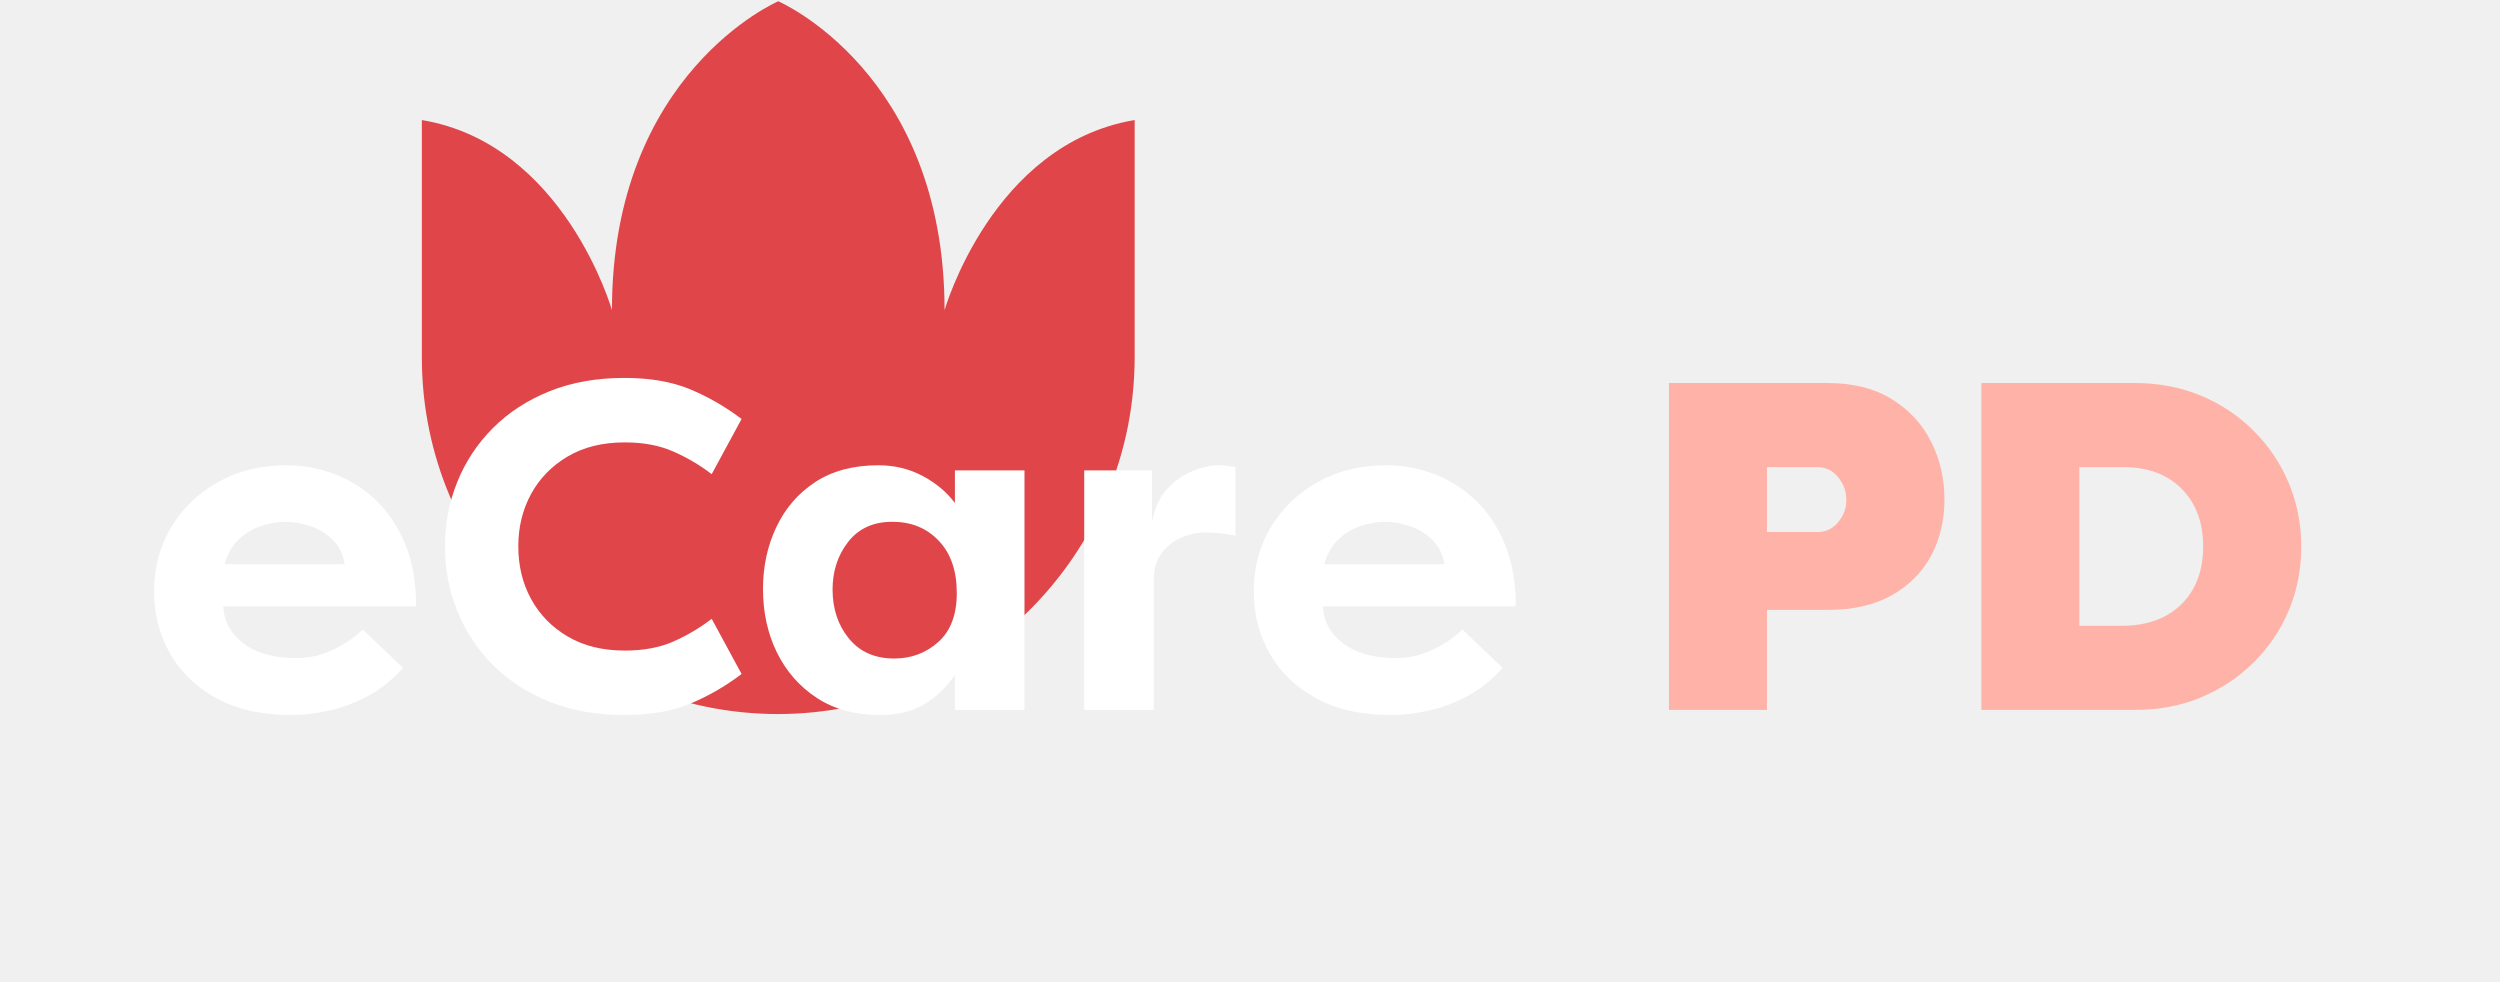
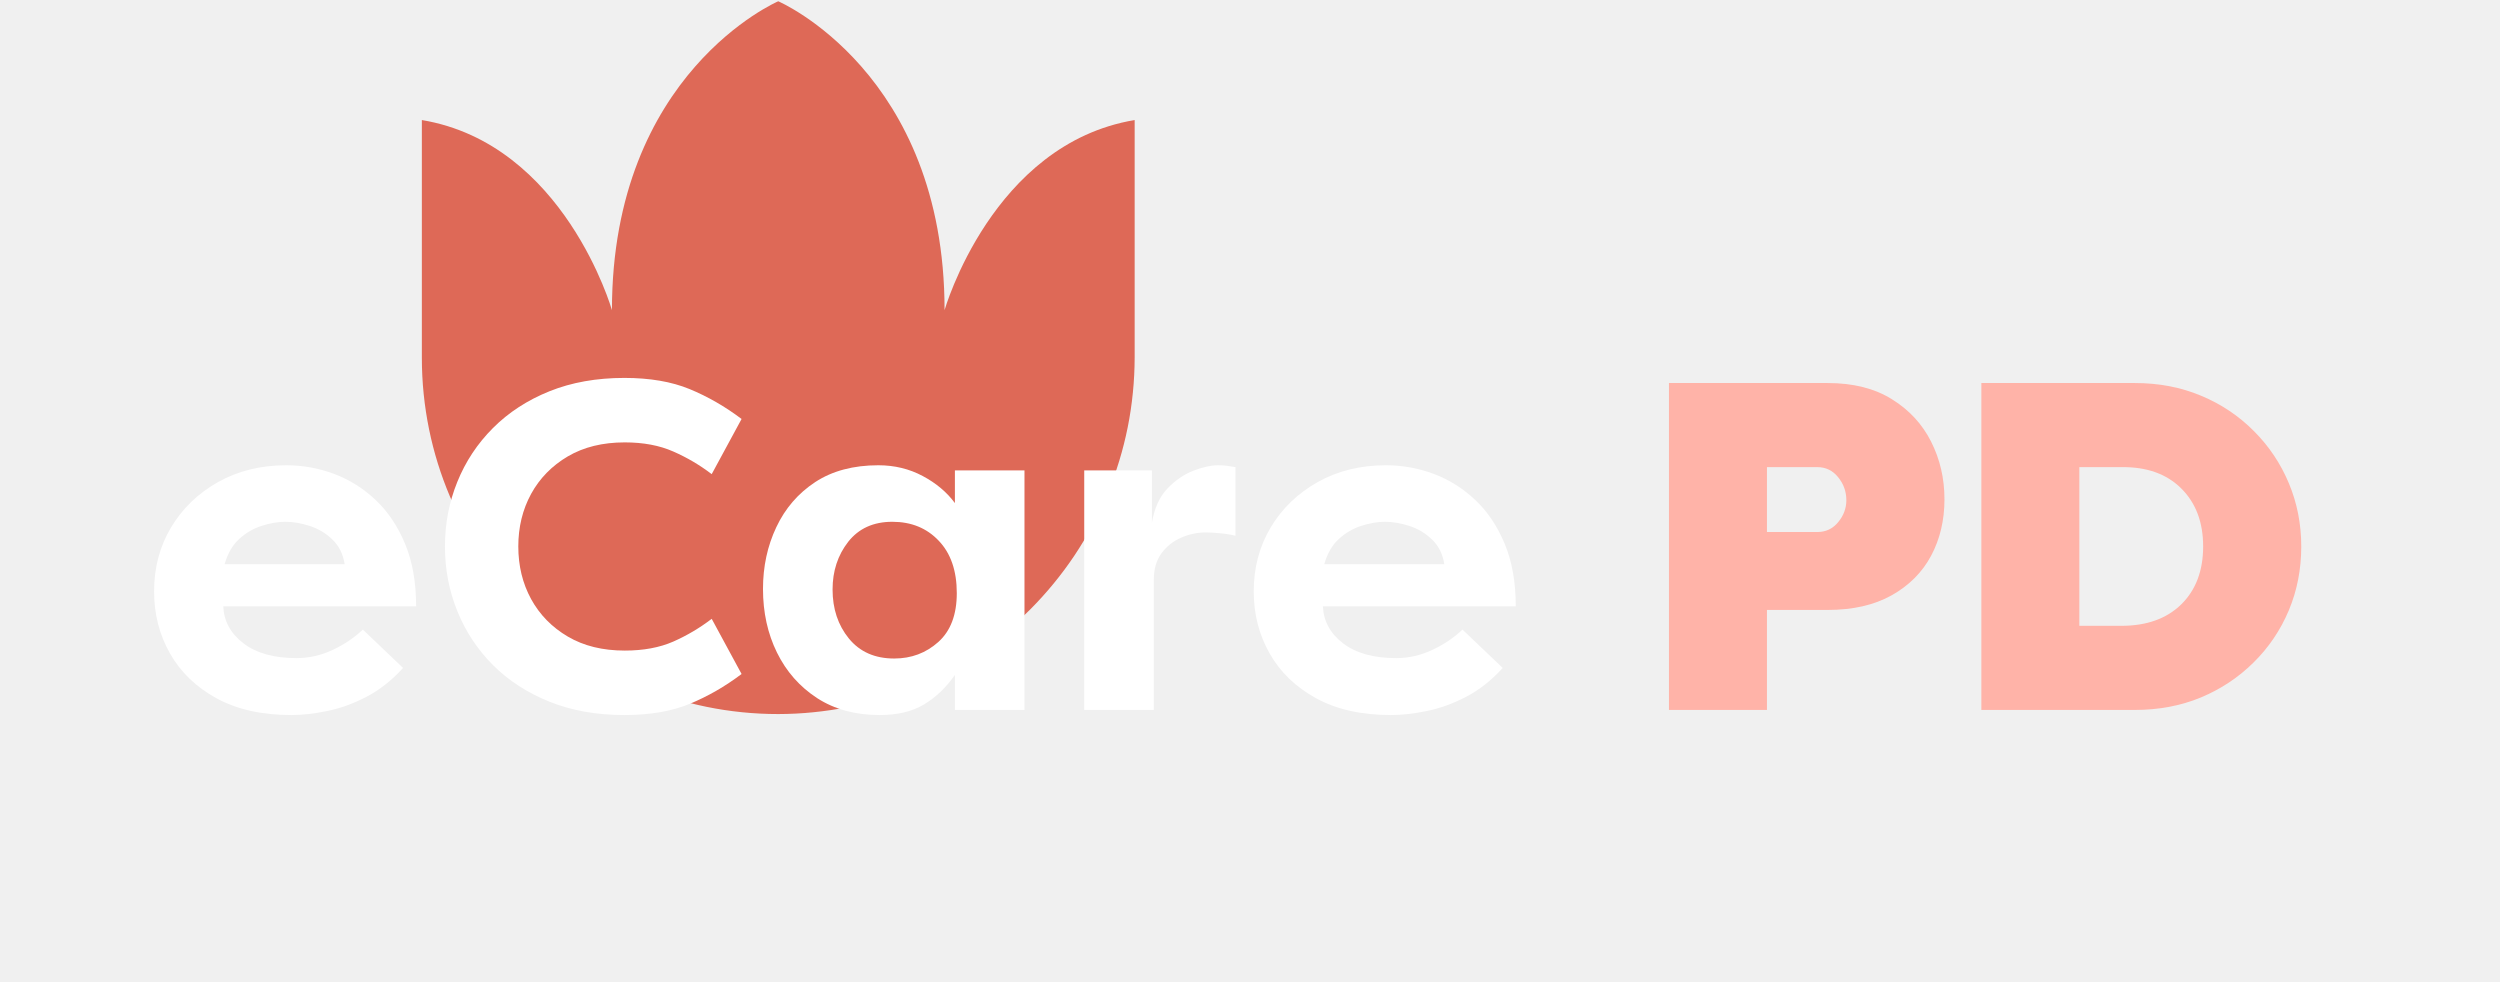
<svg xmlns="http://www.w3.org/2000/svg" width="387" zoomAndPan="magnify" viewBox="0 0 290.25 114" height="152" preserveAspectRatio="xMidYMid meet" version="1.2">
  <defs>
-     <clipPath id="9d1dcd12ab">
+     <clipPath id="d3703a07d0">
      <path d="M 48.977 0.148 L 132 0.148 L 132 83 L 48.977 83 Z M 48.977 0.148 " />
    </clipPath>
  </defs>
-   <g id="d780a74b89">
-     <g clip-rule="nonzero" clip-path="url(#9d1dcd12ab)">
-       <path style=" stroke:none;fill-rule:nonzero;fill:#e04649;fill-opacity:1;" d="M 131.734 13.938 L 131.734 41.523 C 131.73 42.879 131.664 44.23 131.527 45.578 C 131.395 46.926 131.195 48.266 130.93 49.594 C 130.664 50.922 130.332 52.234 129.938 53.527 C 129.543 54.824 129.086 56.098 128.566 57.348 C 128.047 58.602 127.469 59.824 126.828 61.016 C 126.191 62.211 125.492 63.371 124.742 64.496 C 123.988 65.625 123.18 66.711 122.32 67.758 C 121.461 68.805 120.555 69.805 119.598 70.766 C 118.637 71.723 117.637 72.633 116.59 73.492 C 115.543 74.352 114.457 75.156 113.328 75.91 C 112.203 76.664 111.043 77.359 109.848 77.996 C 108.656 78.637 107.434 79.215 106.18 79.734 C 104.93 80.254 103.656 80.711 102.359 81.105 C 101.062 81.5 99.754 81.832 98.426 82.098 C 97.094 82.363 95.758 82.562 94.41 82.695 C 93.062 82.832 91.711 82.898 90.355 82.902 C 67.516 82.902 48.977 64.363 48.977 41.523 L 48.977 13.938 C 65.531 16.699 71.047 36.008 71.047 36.008 C 71.047 8.422 90.355 0.148 90.355 0.148 C 90.355 0.148 109.664 8.422 109.664 36.008 C 109.664 36.008 115.184 16.699 131.734 13.938 Z M 131.734 13.938 " />
+   <g id="633e369f4b">
+     <g clip-rule="nonzero" clip-path="url(#d3703a07d0)">
+       <path style=" stroke:none;fill-rule:nonzero;fill:#de6957;fill-opacity:1;" d="M 131.734 13.938 L 131.734 41.523 C 131.73 42.879 131.664 44.23 131.527 45.578 C 131.395 46.926 131.195 48.266 130.93 49.594 C 130.664 50.922 130.332 52.234 129.938 53.527 C 129.543 54.824 129.086 56.098 128.566 57.348 C 128.047 58.602 127.469 59.824 126.828 61.016 C 126.191 62.211 125.492 63.371 124.742 64.496 C 123.988 65.625 123.18 66.711 122.32 67.758 C 121.461 68.805 120.555 69.805 119.598 70.766 C 118.637 71.723 117.637 72.633 116.59 73.492 C 115.543 74.352 114.457 75.156 113.328 75.91 C 112.203 76.664 111.043 77.359 109.848 77.996 C 108.656 78.637 107.434 79.215 106.18 79.734 C 104.93 80.254 103.656 80.711 102.359 81.105 C 101.062 81.5 99.754 81.832 98.426 82.098 C 97.094 82.363 95.758 82.562 94.41 82.695 C 93.062 82.832 91.711 82.898 90.355 82.902 C 67.516 82.902 48.977 64.363 48.977 41.523 L 48.977 13.938 C 65.531 16.699 71.047 36.008 71.047 36.008 C 71.047 8.422 90.355 0.148 90.355 0.148 C 90.355 0.148 109.664 8.422 109.664 36.008 C 109.664 36.008 115.184 16.699 131.734 13.938 Z M 131.734 13.938 " />
    </g>
    <g style="fill:#ffffff;fill-opacity:1;">
      <g transform="translate(16.15583, 82.42311)">
        <path style="stroke:none" d="M 16.969 -21.844 C 16.102 -21.844 15.191 -21.688 14.234 -21.375 C 13.273 -21.07 12.406 -20.566 11.625 -19.859 C 10.852 -19.16 10.285 -18.18 9.922 -16.922 L 23.859 -16.922 C 23.672 -18.109 23.195 -19.062 22.438 -19.781 C 21.688 -20.508 20.812 -21.035 19.812 -21.359 C 18.82 -21.68 17.875 -21.844 16.969 -21.844 Z M 25.969 -9.328 L 30.641 -4.875 C 29.336 -3.438 27.914 -2.316 26.375 -1.516 C 24.844 -0.723 23.328 -0.176 21.828 0.125 C 20.328 0.438 18.941 0.594 17.672 0.594 C 14.242 0.594 11.344 -0.055 8.969 -1.359 C 6.602 -2.66 4.805 -4.395 3.578 -6.562 C 2.348 -8.727 1.734 -11.129 1.734 -13.766 C 1.734 -16.516 2.391 -18.988 3.703 -21.188 C 5.023 -23.395 6.844 -25.148 9.156 -26.453 C 11.477 -27.754 14.117 -28.406 17.078 -28.406 C 18.992 -28.406 20.844 -28.07 22.625 -27.406 C 24.414 -26.738 26.023 -25.727 27.453 -24.375 C 28.891 -23.02 30.031 -21.32 30.875 -19.281 C 31.727 -17.238 32.156 -14.82 32.156 -12.031 L 9.766 -12.031 C 9.836 -10.301 10.625 -8.863 12.125 -7.719 C 13.625 -6.582 15.672 -6.016 18.266 -6.016 C 19.711 -6.016 21.113 -6.332 22.469 -6.969 C 23.82 -7.602 24.988 -8.391 25.969 -9.328 Z M 25.969 -9.328 " />
      </g>
    </g>
    <g style="fill:#ffffff;fill-opacity:1;">
      <g transform="translate(49.55011, 82.42311)">
        <path style="stroke:none" d="M 2.109 -18.984 C 2.109 -21.617 2.586 -24.117 3.547 -26.484 C 4.504 -28.848 5.883 -30.93 7.688 -32.734 C 9.5 -34.547 11.688 -35.969 14.25 -37 C 16.82 -38.031 19.719 -38.547 22.938 -38.547 C 25.895 -38.547 28.422 -38.113 30.516 -37.25 C 32.617 -36.383 34.629 -35.227 36.547 -33.781 L 33.078 -27.375 C 31.703 -28.426 30.219 -29.301 28.625 -30 C 27.031 -30.707 25.148 -31.062 22.984 -31.062 C 20.422 -31.062 18.219 -30.52 16.375 -29.438 C 14.531 -28.352 13.109 -26.898 12.109 -25.078 C 11.117 -23.254 10.625 -21.223 10.625 -18.984 C 10.625 -16.734 11.117 -14.695 12.109 -12.875 C 13.109 -11.051 14.531 -9.598 16.375 -8.516 C 18.219 -7.43 20.422 -6.891 22.984 -6.891 C 25.148 -6.891 27.031 -7.238 28.625 -7.938 C 30.219 -8.645 31.703 -9.523 33.078 -10.578 L 36.547 -4.172 C 34.629 -2.723 32.617 -1.566 30.516 -0.703 C 28.422 0.16 25.895 0.594 22.938 0.594 C 19.719 0.594 16.82 0.078 14.25 -0.953 C 11.688 -1.984 9.5 -3.398 7.688 -5.203 C 5.883 -7.016 4.504 -9.102 3.547 -11.469 C 2.586 -13.832 2.109 -16.336 2.109 -18.984 Z M 2.109 -18.984 " />
      </g>
    </g>
    <g style="fill:#ffffff;fill-opacity:1;">
      <g transform="translate(86.73919, 82.42311)">
        <path style="stroke:none" d="M 9.922 -13.984 C 9.922 -11.742 10.551 -9.848 11.812 -8.297 C 13.082 -6.742 14.836 -5.969 17.078 -5.969 C 19.066 -5.969 20.773 -6.609 22.203 -7.891 C 23.629 -9.172 24.344 -11.062 24.344 -13.562 C 24.344 -16.156 23.645 -18.18 22.25 -19.641 C 20.863 -21.109 19.066 -21.844 16.859 -21.844 C 14.66 -21.844 12.953 -21.066 11.734 -19.516 C 10.523 -17.961 9.922 -16.117 9.922 -13.984 Z M 24.125 -27.812 L 32.203 -27.812 L 32.203 0 L 24.125 0 L 24.125 -4.062 C 23.113 -2.613 21.922 -1.473 20.547 -0.641 C 19.172 0.18 17.453 0.594 15.391 0.594 C 12.578 0.594 10.156 -0.062 8.125 -1.375 C 6.102 -2.695 4.551 -4.457 3.469 -6.656 C 2.383 -8.863 1.844 -11.328 1.844 -14.047 C 1.844 -16.648 2.359 -19.039 3.391 -21.219 C 4.422 -23.406 5.926 -25.148 7.906 -26.453 C 9.895 -27.754 12.336 -28.406 15.234 -28.406 C 17.117 -28.406 18.836 -27.988 20.391 -27.156 C 21.941 -26.332 23.188 -25.285 24.125 -24.016 Z M 24.125 -27.812 " />
      </g>
    </g>
    <g style="fill:#ffffff;fill-opacity:1;">
      <g transform="translate(122.4103, 82.42311)">
        <path style="stroke:none" d="M 11.328 -27.812 L 11.328 -21.734 C 11.617 -23.441 12.223 -24.77 13.141 -25.719 C 14.066 -26.676 15.07 -27.363 16.156 -27.781 C 17.238 -28.195 18.18 -28.406 18.984 -28.406 C 19.453 -28.406 19.801 -28.383 20.031 -28.344 C 20.27 -28.312 20.602 -28.258 21.031 -28.188 L 21.031 -20.219 C 20.457 -20.363 19.844 -20.461 19.188 -20.516 C 18.539 -20.578 18.02 -20.609 17.625 -20.609 C 16.613 -20.609 15.645 -20.406 14.719 -20 C 13.801 -19.602 13.039 -19 12.438 -18.188 C 11.844 -17.375 11.547 -16.352 11.547 -15.125 L 11.547 0 L 3.469 0 L 3.469 -27.812 Z M 11.328 -27.812 " />
      </g>
    </g>
    <g style="fill:#ffffff;fill-opacity:1;">
      <g transform="translate(143.8239, 82.42311)">
        <path style="stroke:none" d="M 16.969 -21.844 C 16.102 -21.844 15.191 -21.688 14.234 -21.375 C 13.273 -21.07 12.406 -20.566 11.625 -19.859 C 10.852 -19.16 10.285 -18.18 9.922 -16.922 L 23.859 -16.922 C 23.672 -18.109 23.195 -19.062 22.438 -19.781 C 21.688 -20.508 20.812 -21.035 19.812 -21.359 C 18.82 -21.68 17.875 -21.844 16.969 -21.844 Z M 25.969 -9.328 L 30.641 -4.875 C 29.336 -3.438 27.914 -2.316 26.375 -1.516 C 24.844 -0.723 23.328 -0.176 21.828 0.125 C 20.328 0.438 18.941 0.594 17.672 0.594 C 14.242 0.594 11.344 -0.055 8.969 -1.359 C 6.602 -2.66 4.805 -4.395 3.578 -6.562 C 2.348 -8.727 1.734 -11.129 1.734 -13.766 C 1.734 -16.516 2.391 -18.988 3.703 -21.188 C 5.023 -23.395 6.844 -25.148 9.156 -26.453 C 11.477 -27.754 14.117 -28.406 17.078 -28.406 C 18.992 -28.406 20.844 -28.07 22.625 -27.406 C 24.414 -26.738 26.023 -25.727 27.453 -24.375 C 28.891 -23.02 30.031 -21.32 30.875 -19.281 C 31.727 -17.238 32.156 -14.82 32.156 -12.031 L 9.766 -12.031 C 9.836 -10.301 10.625 -8.863 12.125 -7.719 C 13.625 -6.582 15.672 -6.016 18.266 -6.016 C 19.711 -6.016 21.113 -6.332 22.469 -6.969 C 23.82 -7.602 24.988 -8.391 25.969 -9.328 Z M 25.969 -9.328 " />
      </g>
    </g>
    <g style="fill:#ffffff;fill-opacity:1;">
      <g transform="translate(177.2182, 82.42311)">
        <path style="stroke:none" d="" />
      </g>
    </g>
    <g style="fill:#ffb3a8;fill-opacity:1;">
      <g transform="translate(190.4554, 82.42311)">
        <path style="stroke:none" d="M 14.688 -28.188 L 14.688 -20.656 L 20.547 -20.656 C 21.523 -20.656 22.328 -21.035 22.953 -21.797 C 23.586 -22.555 23.906 -23.406 23.906 -24.344 C 23.906 -25.352 23.586 -26.242 22.953 -27.016 C 22.328 -27.797 21.523 -28.188 20.547 -28.188 Z M 21.734 -11.609 L 14.688 -11.609 L 14.688 0 L 3.312 0 L 3.312 -37.953 L 21.734 -37.953 C 24.703 -37.953 27.188 -37.328 29.188 -36.078 C 31.195 -34.836 32.719 -33.191 33.75 -31.141 C 34.781 -29.098 35.297 -26.867 35.297 -24.453 C 35.297 -22.023 34.781 -19.844 33.75 -17.906 C 32.719 -15.977 31.191 -14.445 29.172 -13.312 C 27.148 -12.176 24.672 -11.609 21.734 -11.609 Z M 21.734 -11.609 " />
      </g>
    </g>
    <g style="fill:#ffb3a8;fill-opacity:1;">
      <g transform="translate(226.7229, 82.42311)">
        <path style="stroke:none" d="M 21.141 0 L 3.312 0 L 3.312 -37.953 L 21.141 -37.953 C 23.922 -37.953 26.477 -37.461 28.812 -36.484 C 31.145 -35.516 33.188 -34.148 34.938 -32.391 C 36.695 -30.641 38.055 -28.613 39.016 -26.312 C 39.973 -24.02 40.453 -21.578 40.453 -18.984 C 40.453 -16.336 39.973 -13.867 39.016 -11.578 C 38.055 -9.285 36.695 -7.27 34.938 -5.531 C 33.188 -3.789 31.145 -2.43 28.812 -1.453 C 26.477 -0.484 23.922 0 21.141 0 Z M 19.578 -28.188 L 14.688 -28.188 L 14.688 -9.766 L 19.578 -9.766 C 22.504 -9.766 24.816 -10.594 26.516 -12.25 C 28.211 -13.914 29.062 -16.16 29.062 -18.984 C 29.062 -21.797 28.211 -24.039 26.516 -25.719 C 24.816 -27.406 22.504 -28.227 19.578 -28.188 Z M 19.578 -28.188 " />
      </g>
    </g>
  </g>
</svg>
